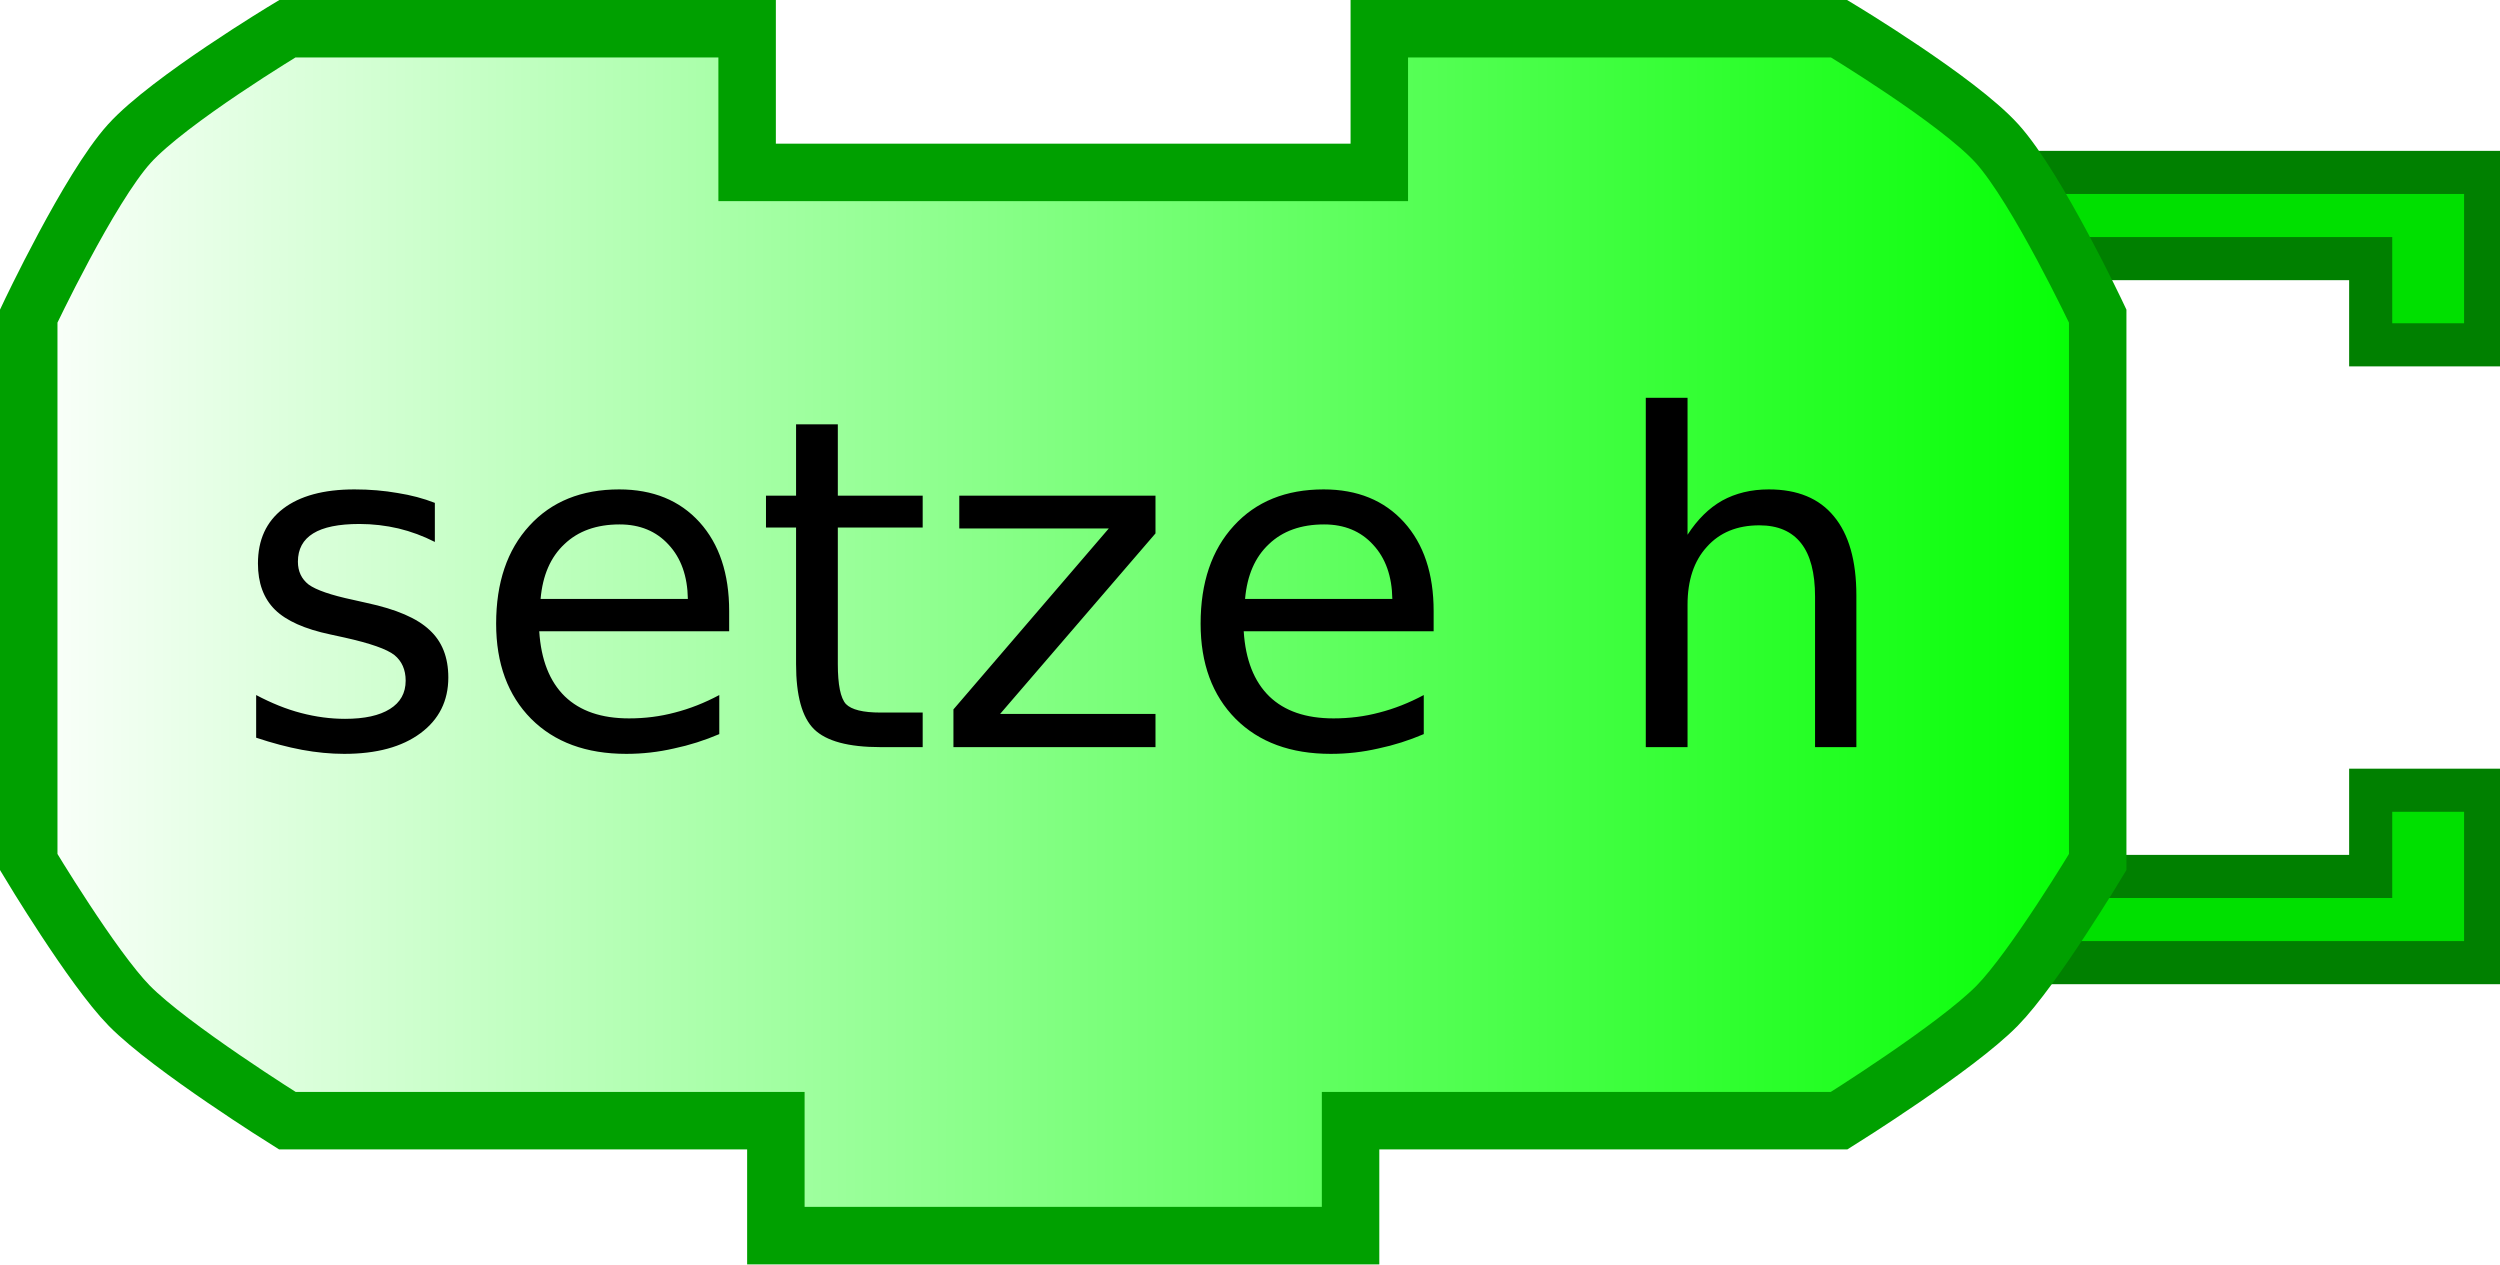
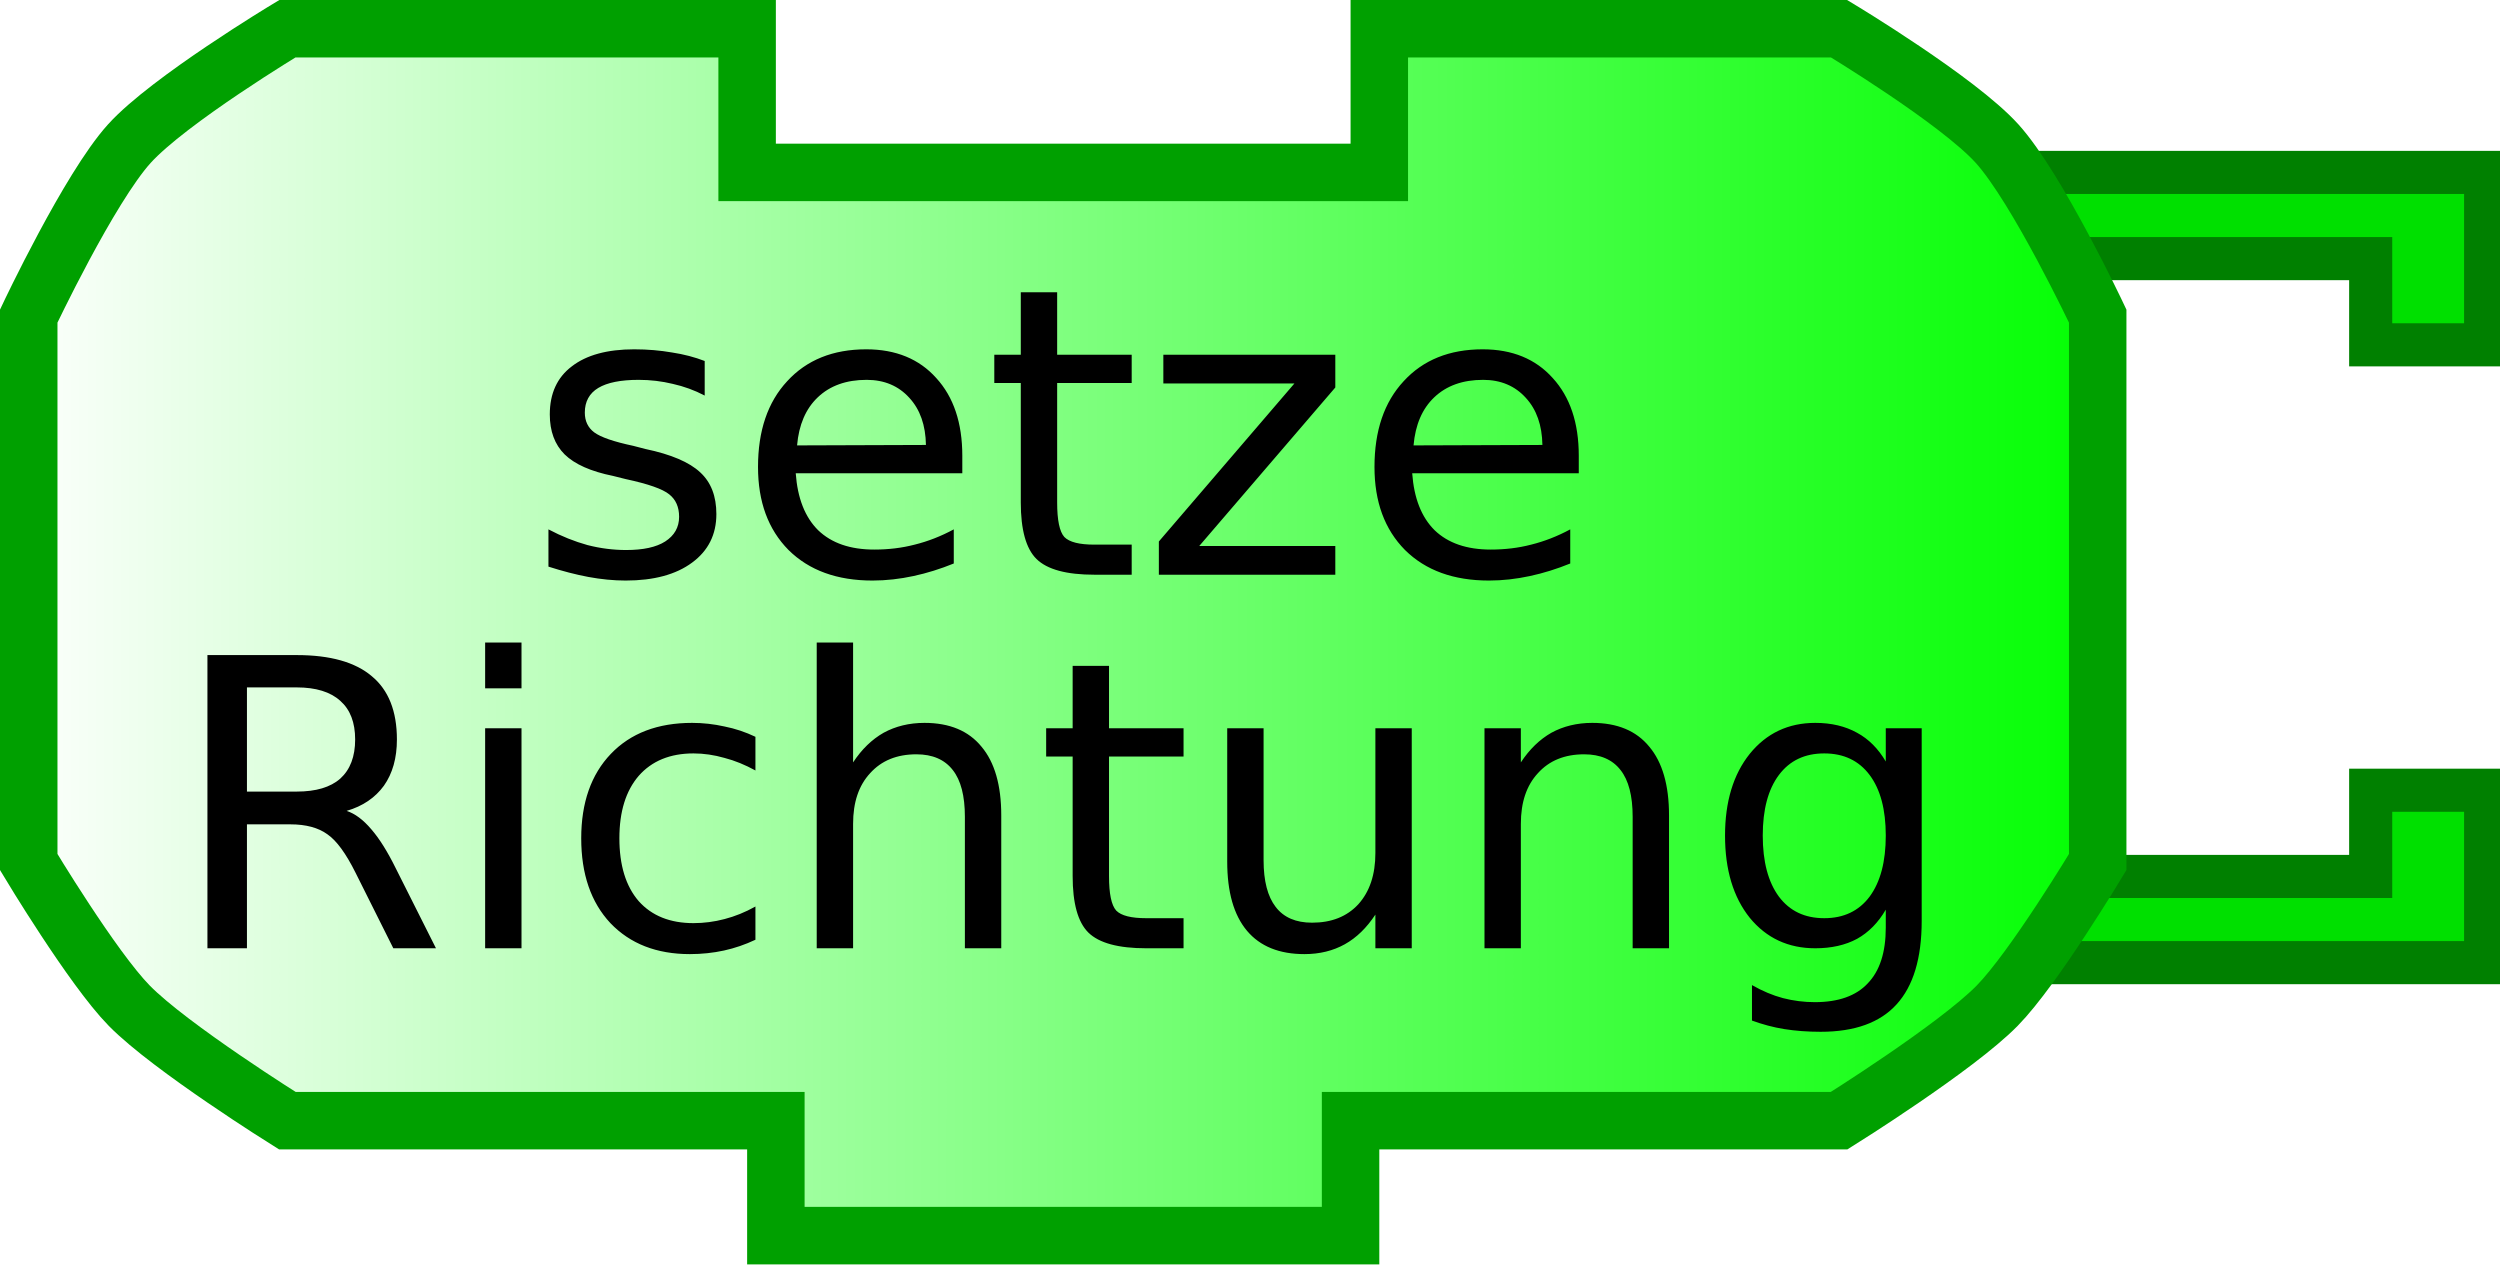
<svg xmlns="http://www.w3.org/2000/svg" xmlns:xlink="http://www.w3.org/1999/xlink" width="87" height="44">
  <defs>
    <linearGradient id="linearGradient3166">
      <stop style="stop-color:#ffffff;stop-opacity:1;" offset="0" id="stop3168" />
      <stop style="stop-color:#00ff00;stop-opacity:1;" offset="1" id="stop3170" />
    </linearGradient>
    <linearGradient xlink:href="#linearGradient3166" id="linearGradient3172" x1="0" y1="22" x2="74" y2="22" gradientUnits="userSpaceOnUse" />
  </defs>
  <path style="fill:#00e000;fill-opacity:1;stroke:#008000;stroke-width:1.5;stroke-opacity:1" d="M 70,6 L 86.5,6 L 86.5,12 L 82.5,12 L 82.5,9 L 72,9" />
  <path style="fill:#00e000;fill-opacity:1;stroke:#008000;stroke-width:1.5;stroke-opacity:1" d="M 70,33.5 L 86.5,33.5 L 86.5,27.5 L 82.5,27.5 L 82.5,30.5 L 72,30.5" />
  <path style="fill:url(#linearGradient3172);fill-opacity:1;stroke:#00a000;stroke-width:2;stroke-opacity:1" d="M 48,1 C 64,1 64,1 64,1 C 64,1 68.132,3.487 69.5,5 C 70.897,6.546 73,11 73,11 L 73,30 C 73,30 70.783,33.694 69.5,35 C 68.07,36.456 64,39 64,39 L 47,39 L 47,39 L 47,43 L 27,43 L 27,39 L 10,39 C 10,39 5.93,36.456 4.5,35 C 3.217,33.694 1,30 1,30 L 1,11 C 1,11 3.103,6.546 4.5,5 C 5.868,3.487 10,1 10,1 L 26,1 L 26,6 L 48,6 L 48,1 z" />
  <text style="font-size:12px;text-anchor:middle;text-align:center;font-family:Bitstream Vera Sans">
-     <tspan x="37" y="26" style="font-size:16px;">setze h</tspan>
+     <tspan x="37" y="20" style="font-size:14px;">setze</tspan>
+   </text>
+   <text style="font-size:12px;text-anchor:middle;text-align:center;font-family:Bitstream Vera Sans">
+     <tspan x="37" y="33" style="font-size:14px;">Richtung</tspan>
  </text>
</svg>
